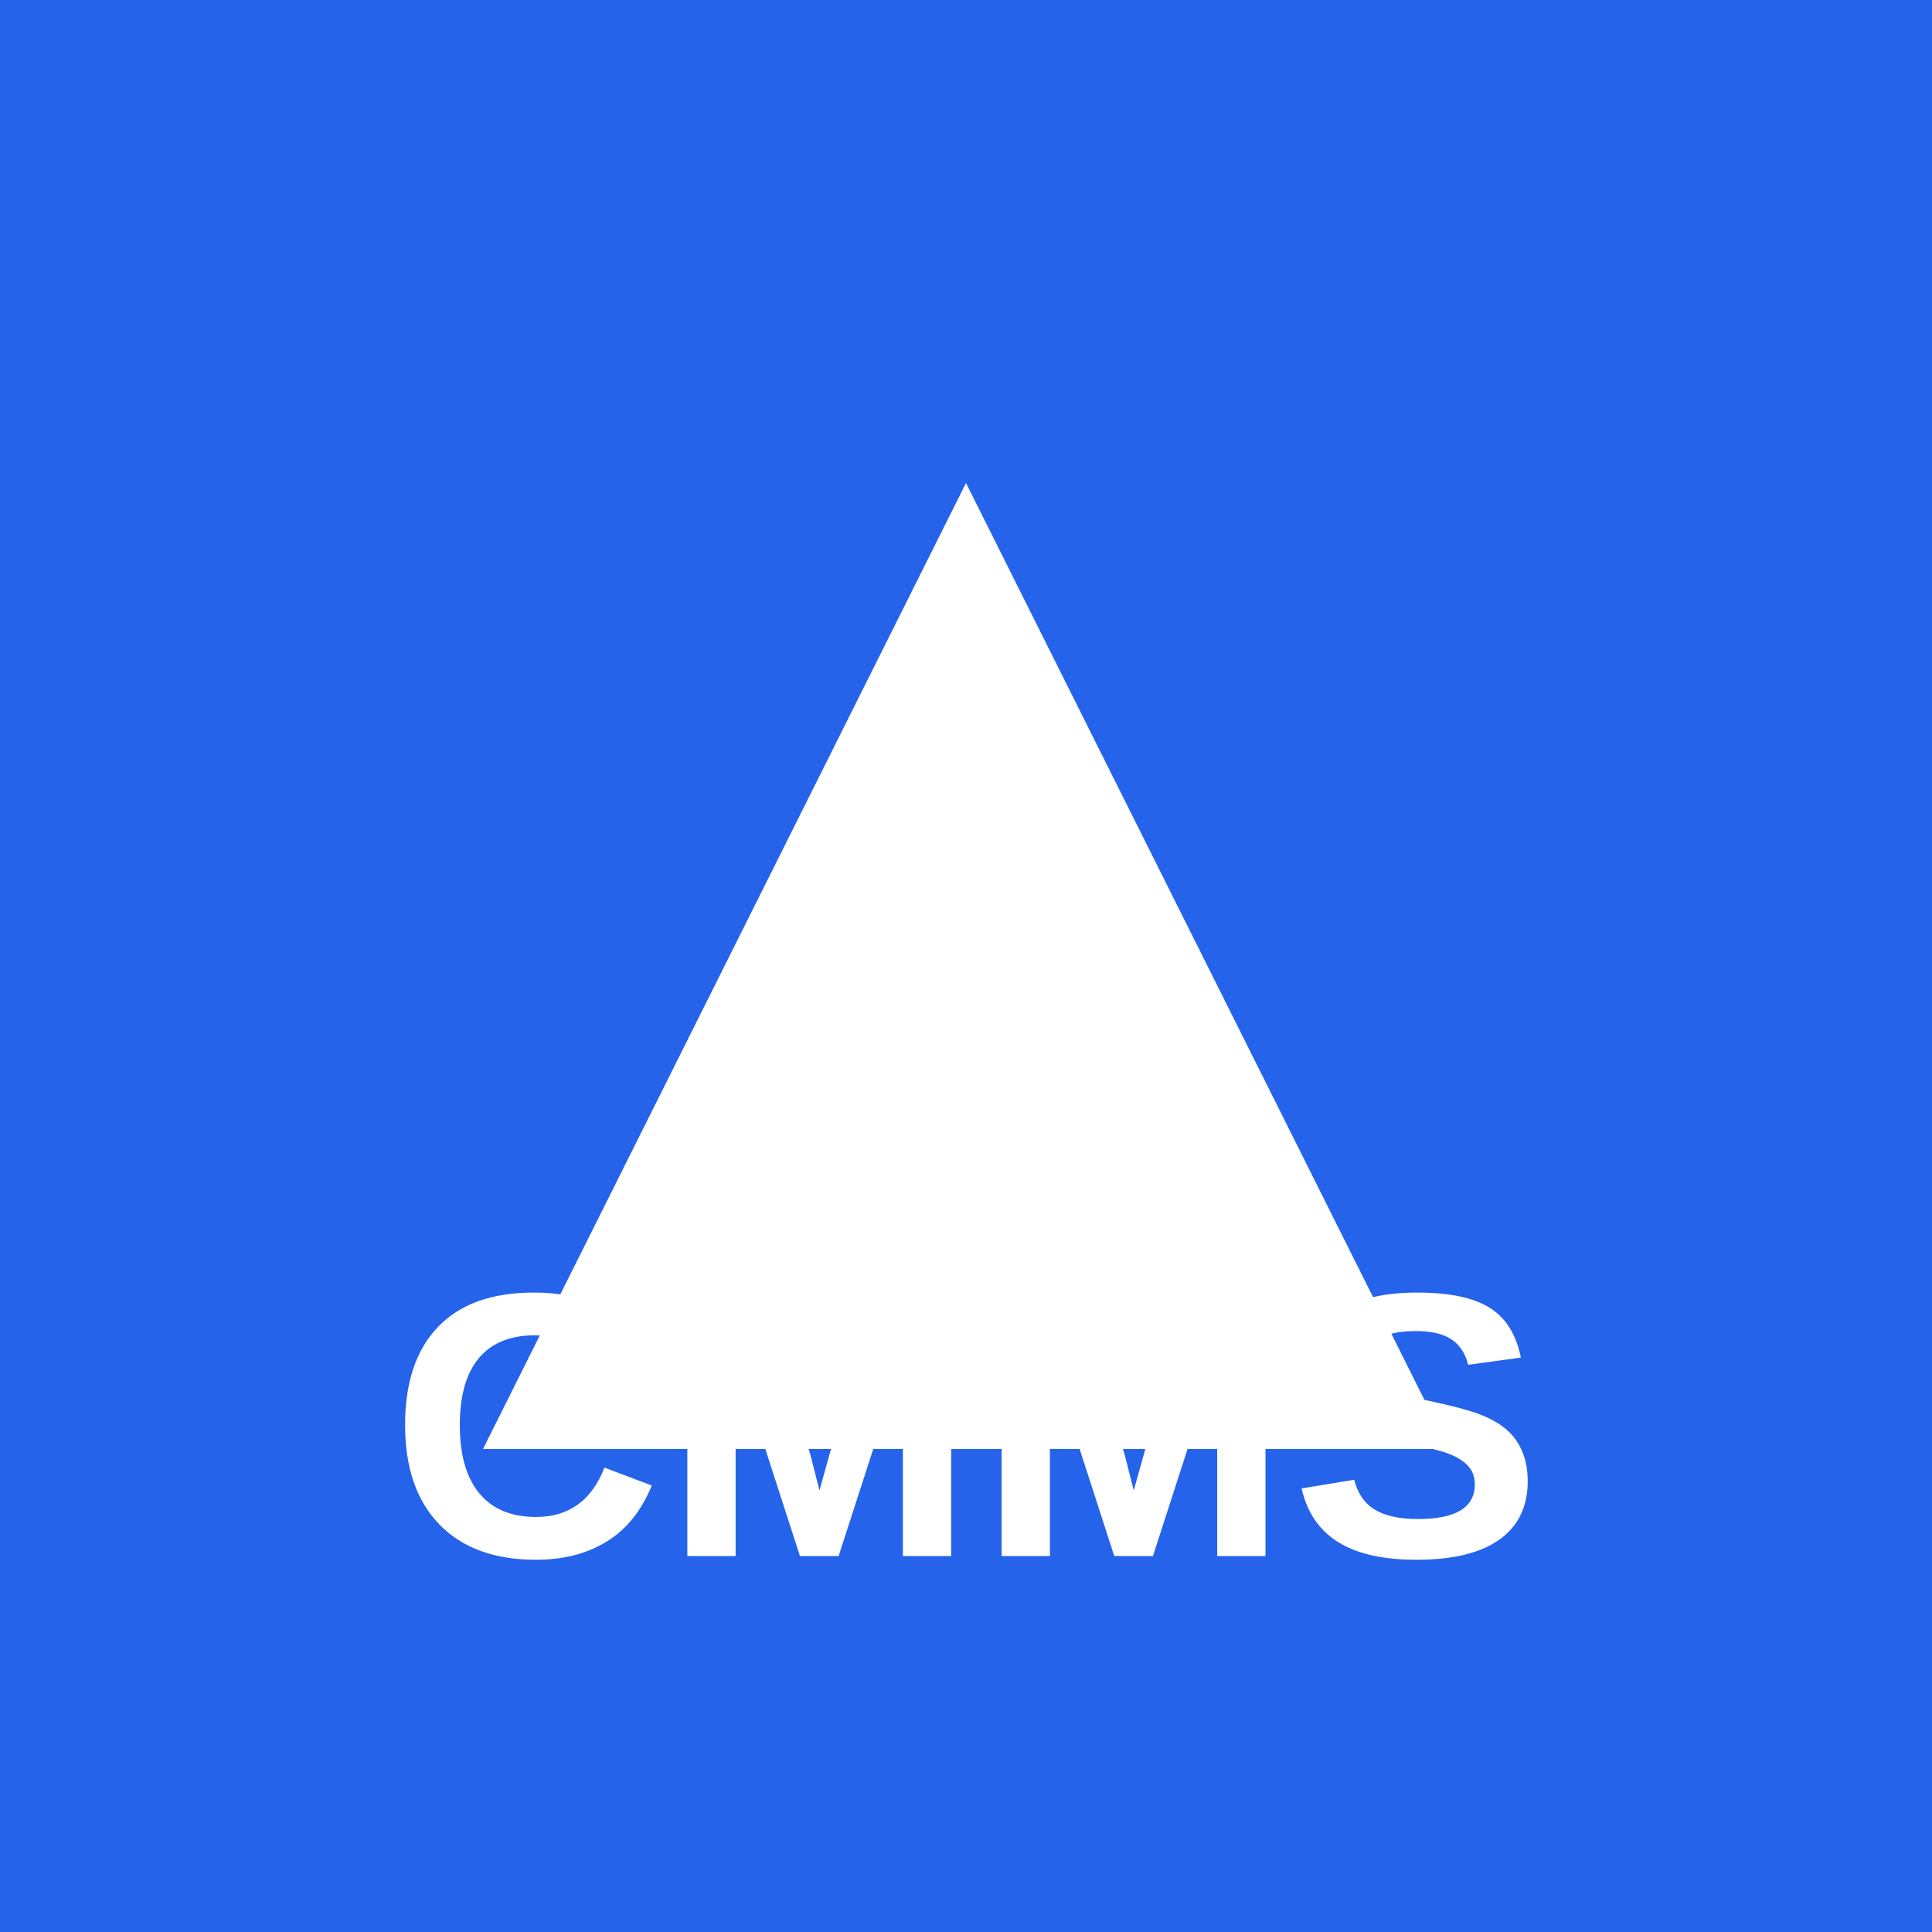
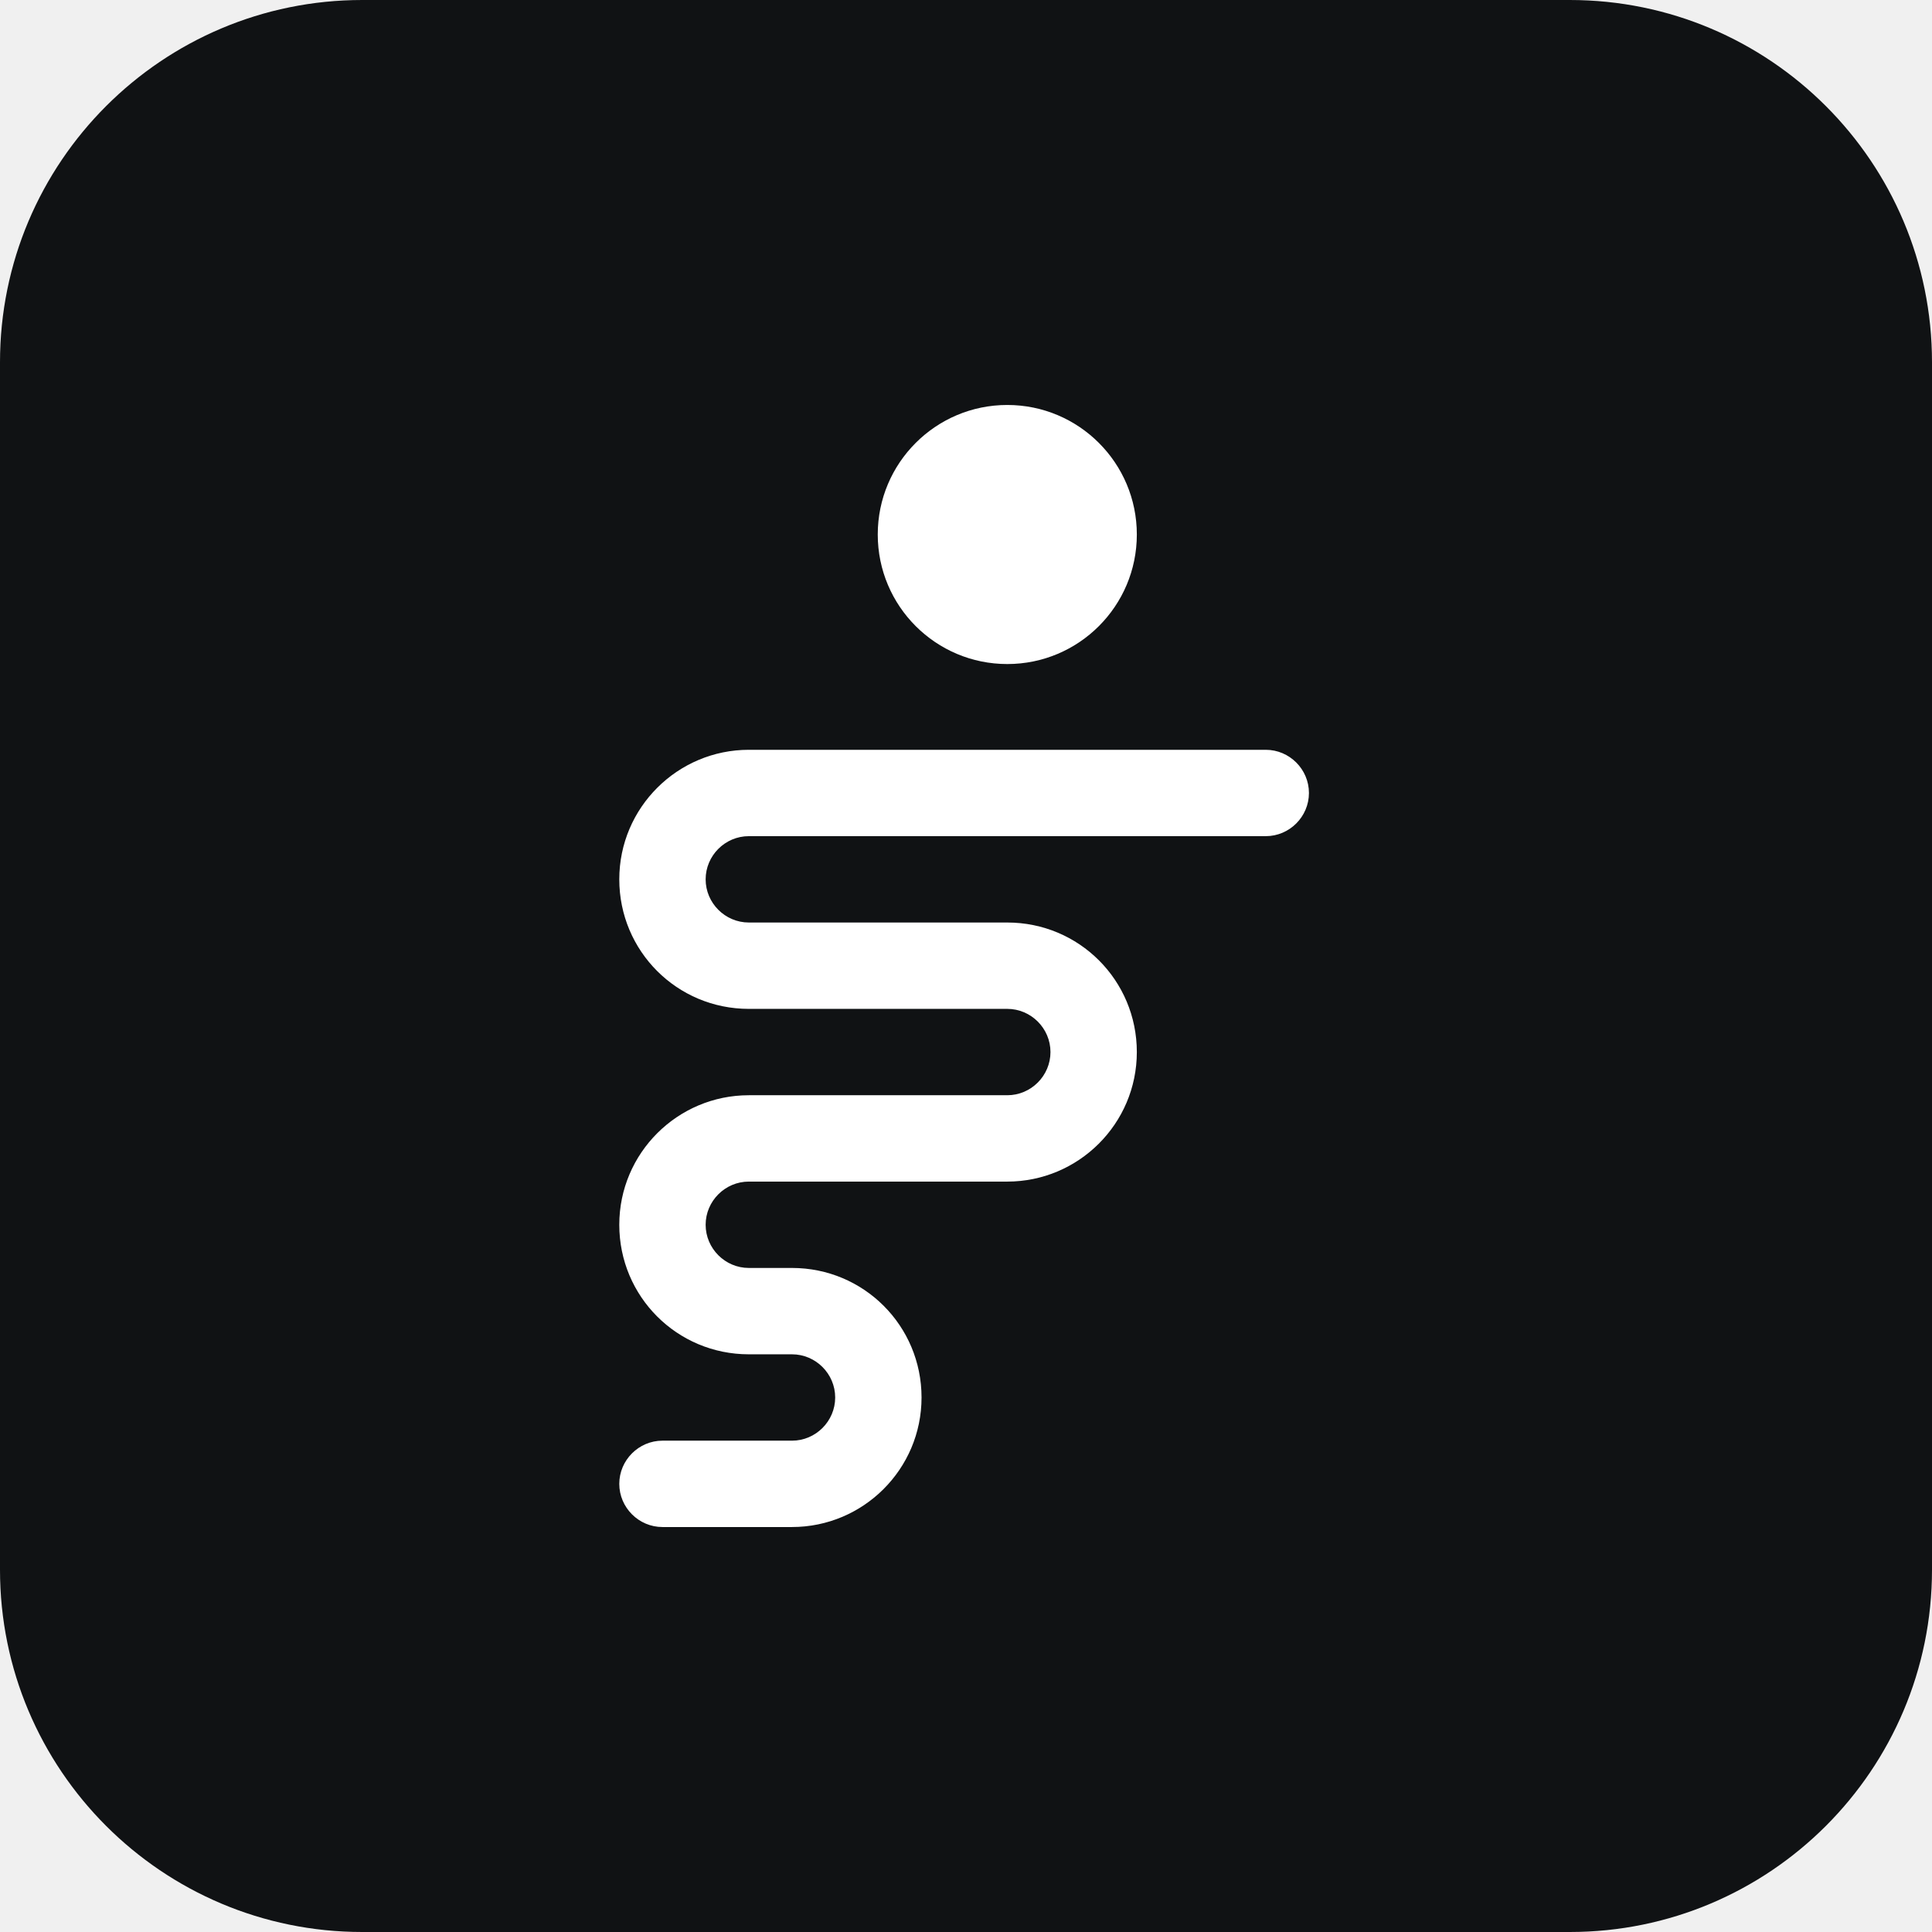
<svg xmlns="http://www.w3.org/2000/svg" viewBox="0 0 512 512">
-   <rect width="512" height="512" fill="#2563eb" />
-   <path d="M256 128l128 256H128z" fill="#ffffff" />
-   <text x="50%" y="75%" dominant-baseline="middle" text-anchor="middle" font-family="Arial" font-size="100" fill="white" font-weight="bold">CMMS</text>
+   <rect width="512" height="512" rx="96" fill="#101214" />
+   <svg x="148" y="91" width="215" height="330" viewBox="316 -10 133.4 204.5">
+     <path fill="#fff" d="M432.3,56.7h-85c-11.7,0-21.3,9.5-21.3,21.3s9.5,21.3,21.3,21.3h42.5c3.9,0,7.1,3.2,7.1,7.1s-3.2,7.1-7.1,7.1h-42.5c-11.7,0-21.3,9.5-21.3,21.3s9.5,21.3,21.3,21.3h7.1c3.9,0,7.1,3.2,7.1,7.1s-3.2,7.1-7.1,7.1h-21.3c-3.9,0-7.1,3.2-7.1,7.1s3.2,7.1,7.1,7.1h21.3c11.7,0,21.3-9.5,21.3-21.3s-9.5-21.3-21.3-21.3h-7.1c-3.9,0-7.1-3.2-7.1-7.1s3.2-7.1,7.1-7.1h42.5c11.7,0,21.3-9.5,21.3-21.3s-9.5-21.3-21.3-21.3h-42.5c-3.9,0-7.1-3.2-7.1-7.1s3.2-7.1,7.1-7.1h85c3.9,0,7.1-3.2,7.1-7.1s-3.2-7.1-7.1-7.1Z" />
+     <circle fill="#fff" cx="389.8" cy="21.3" r="21.3" />
+   </svg>
</svg>
